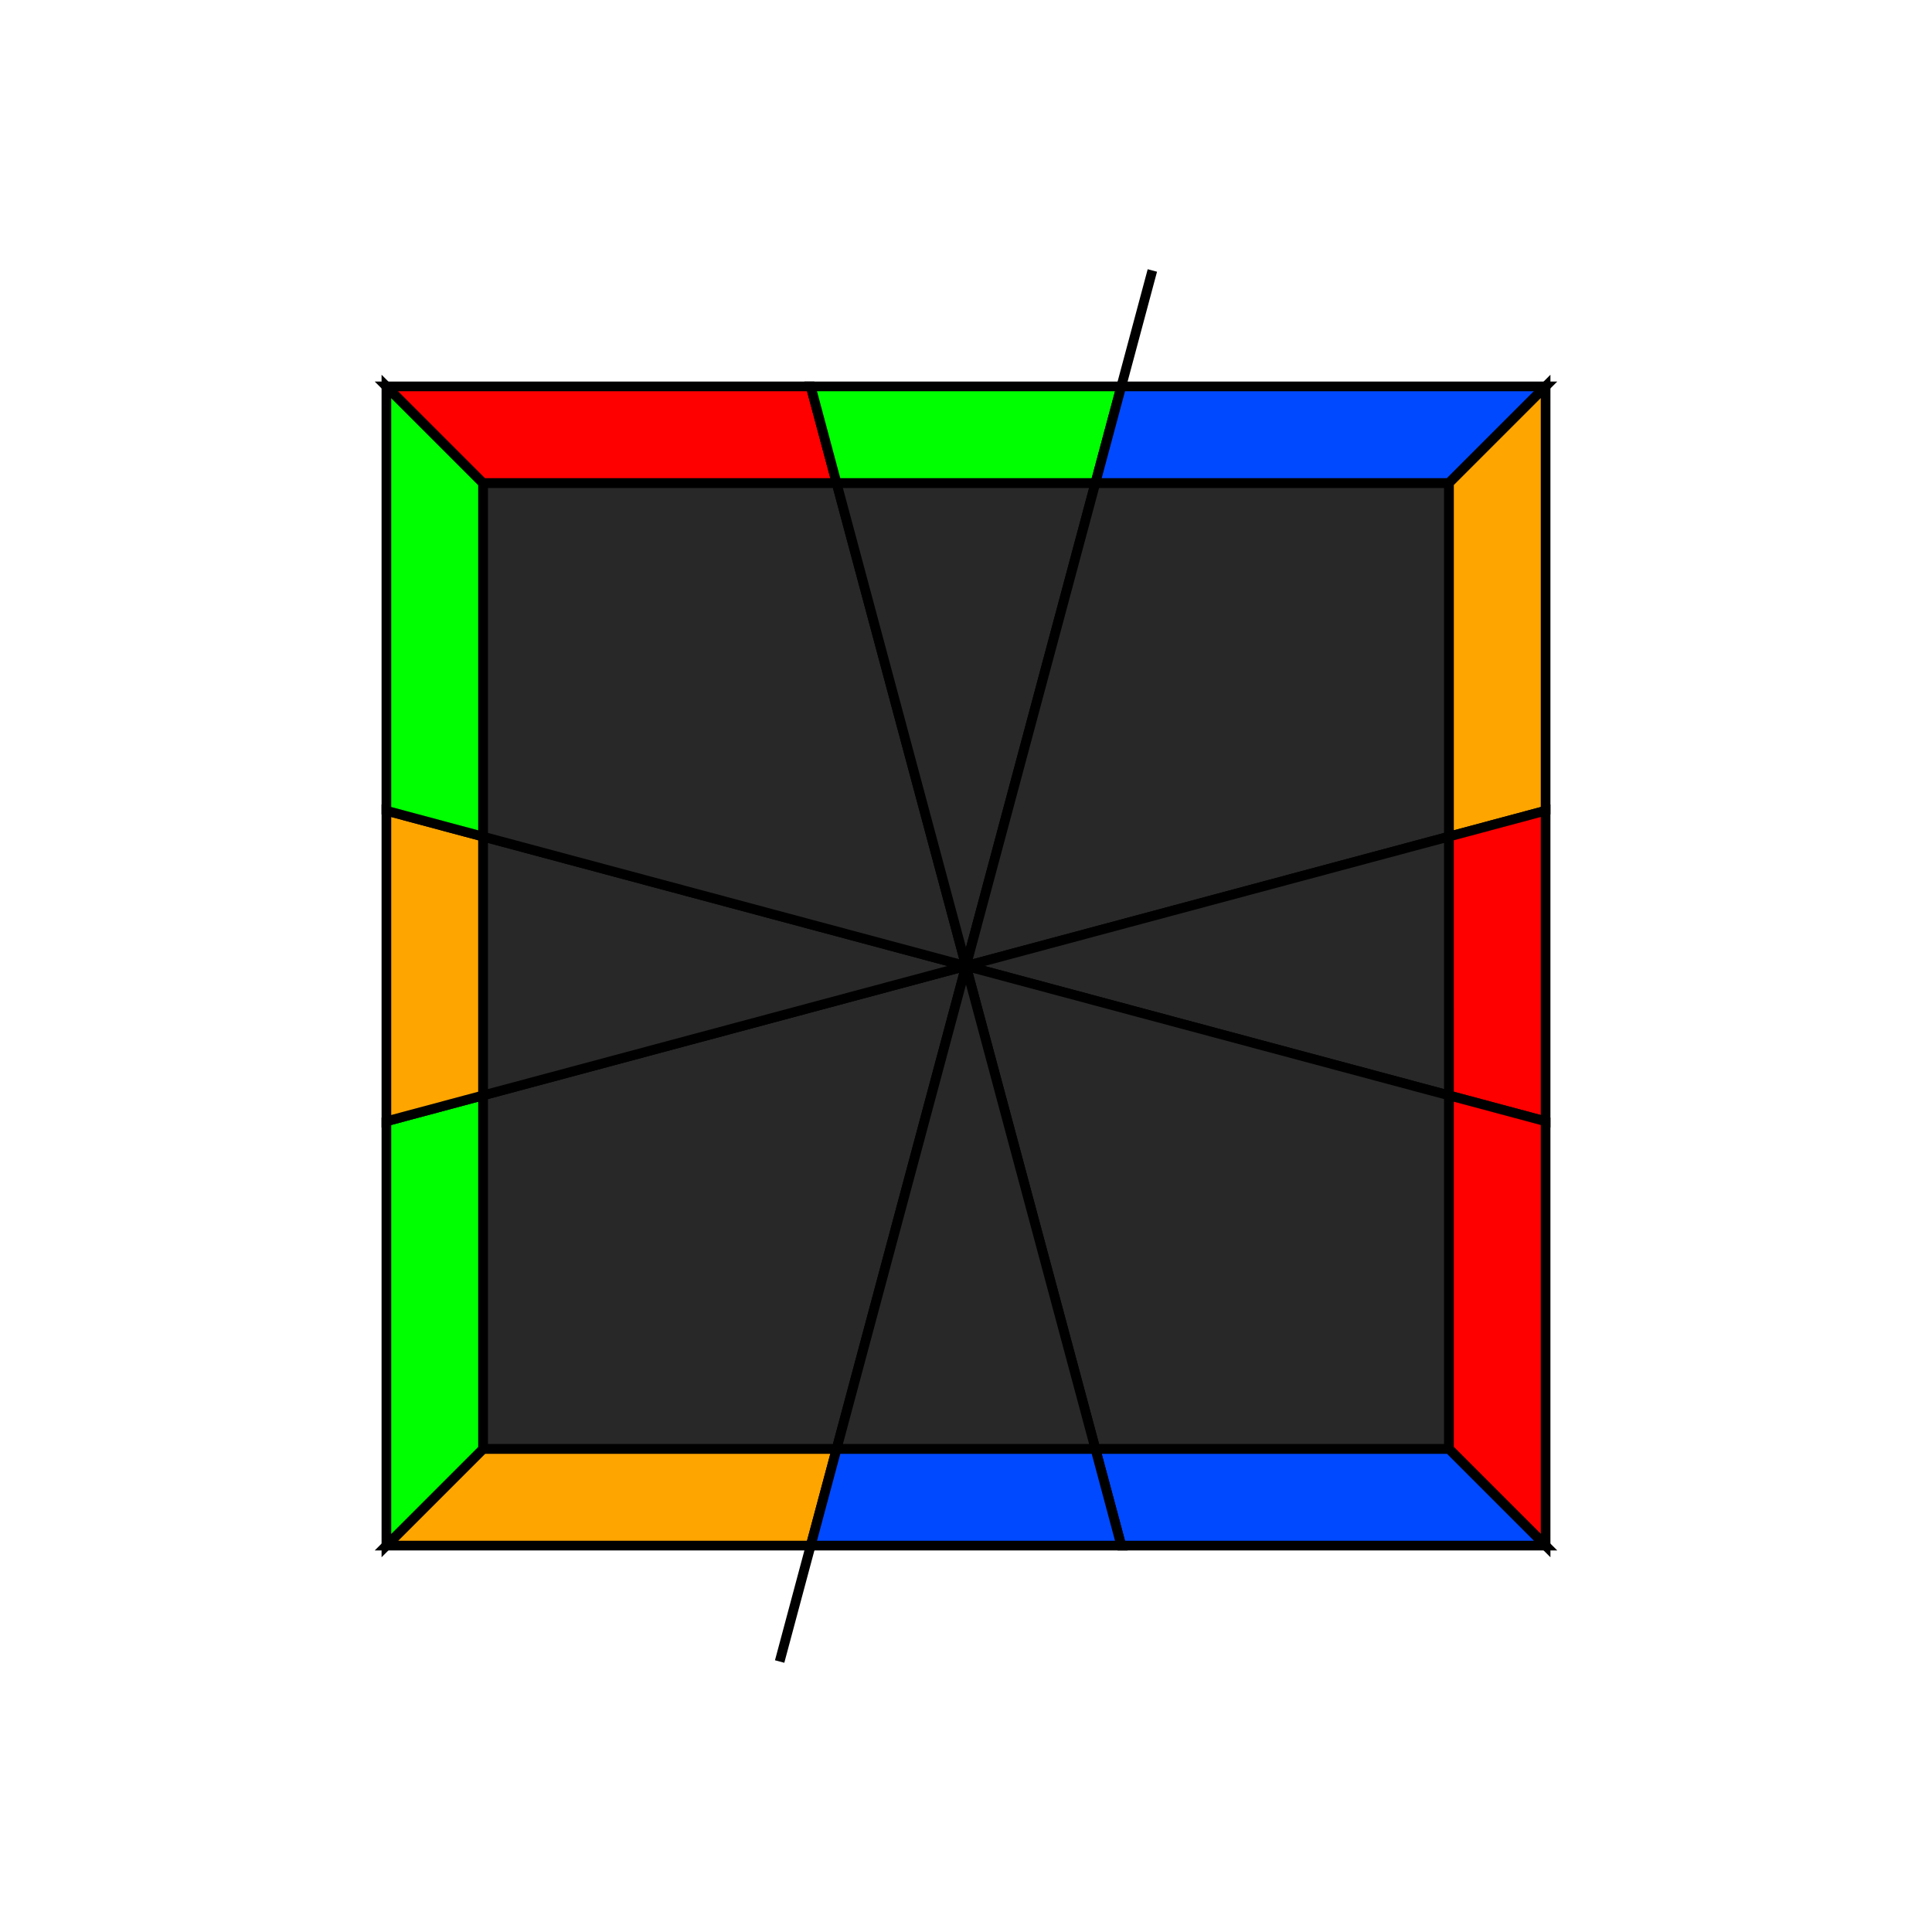
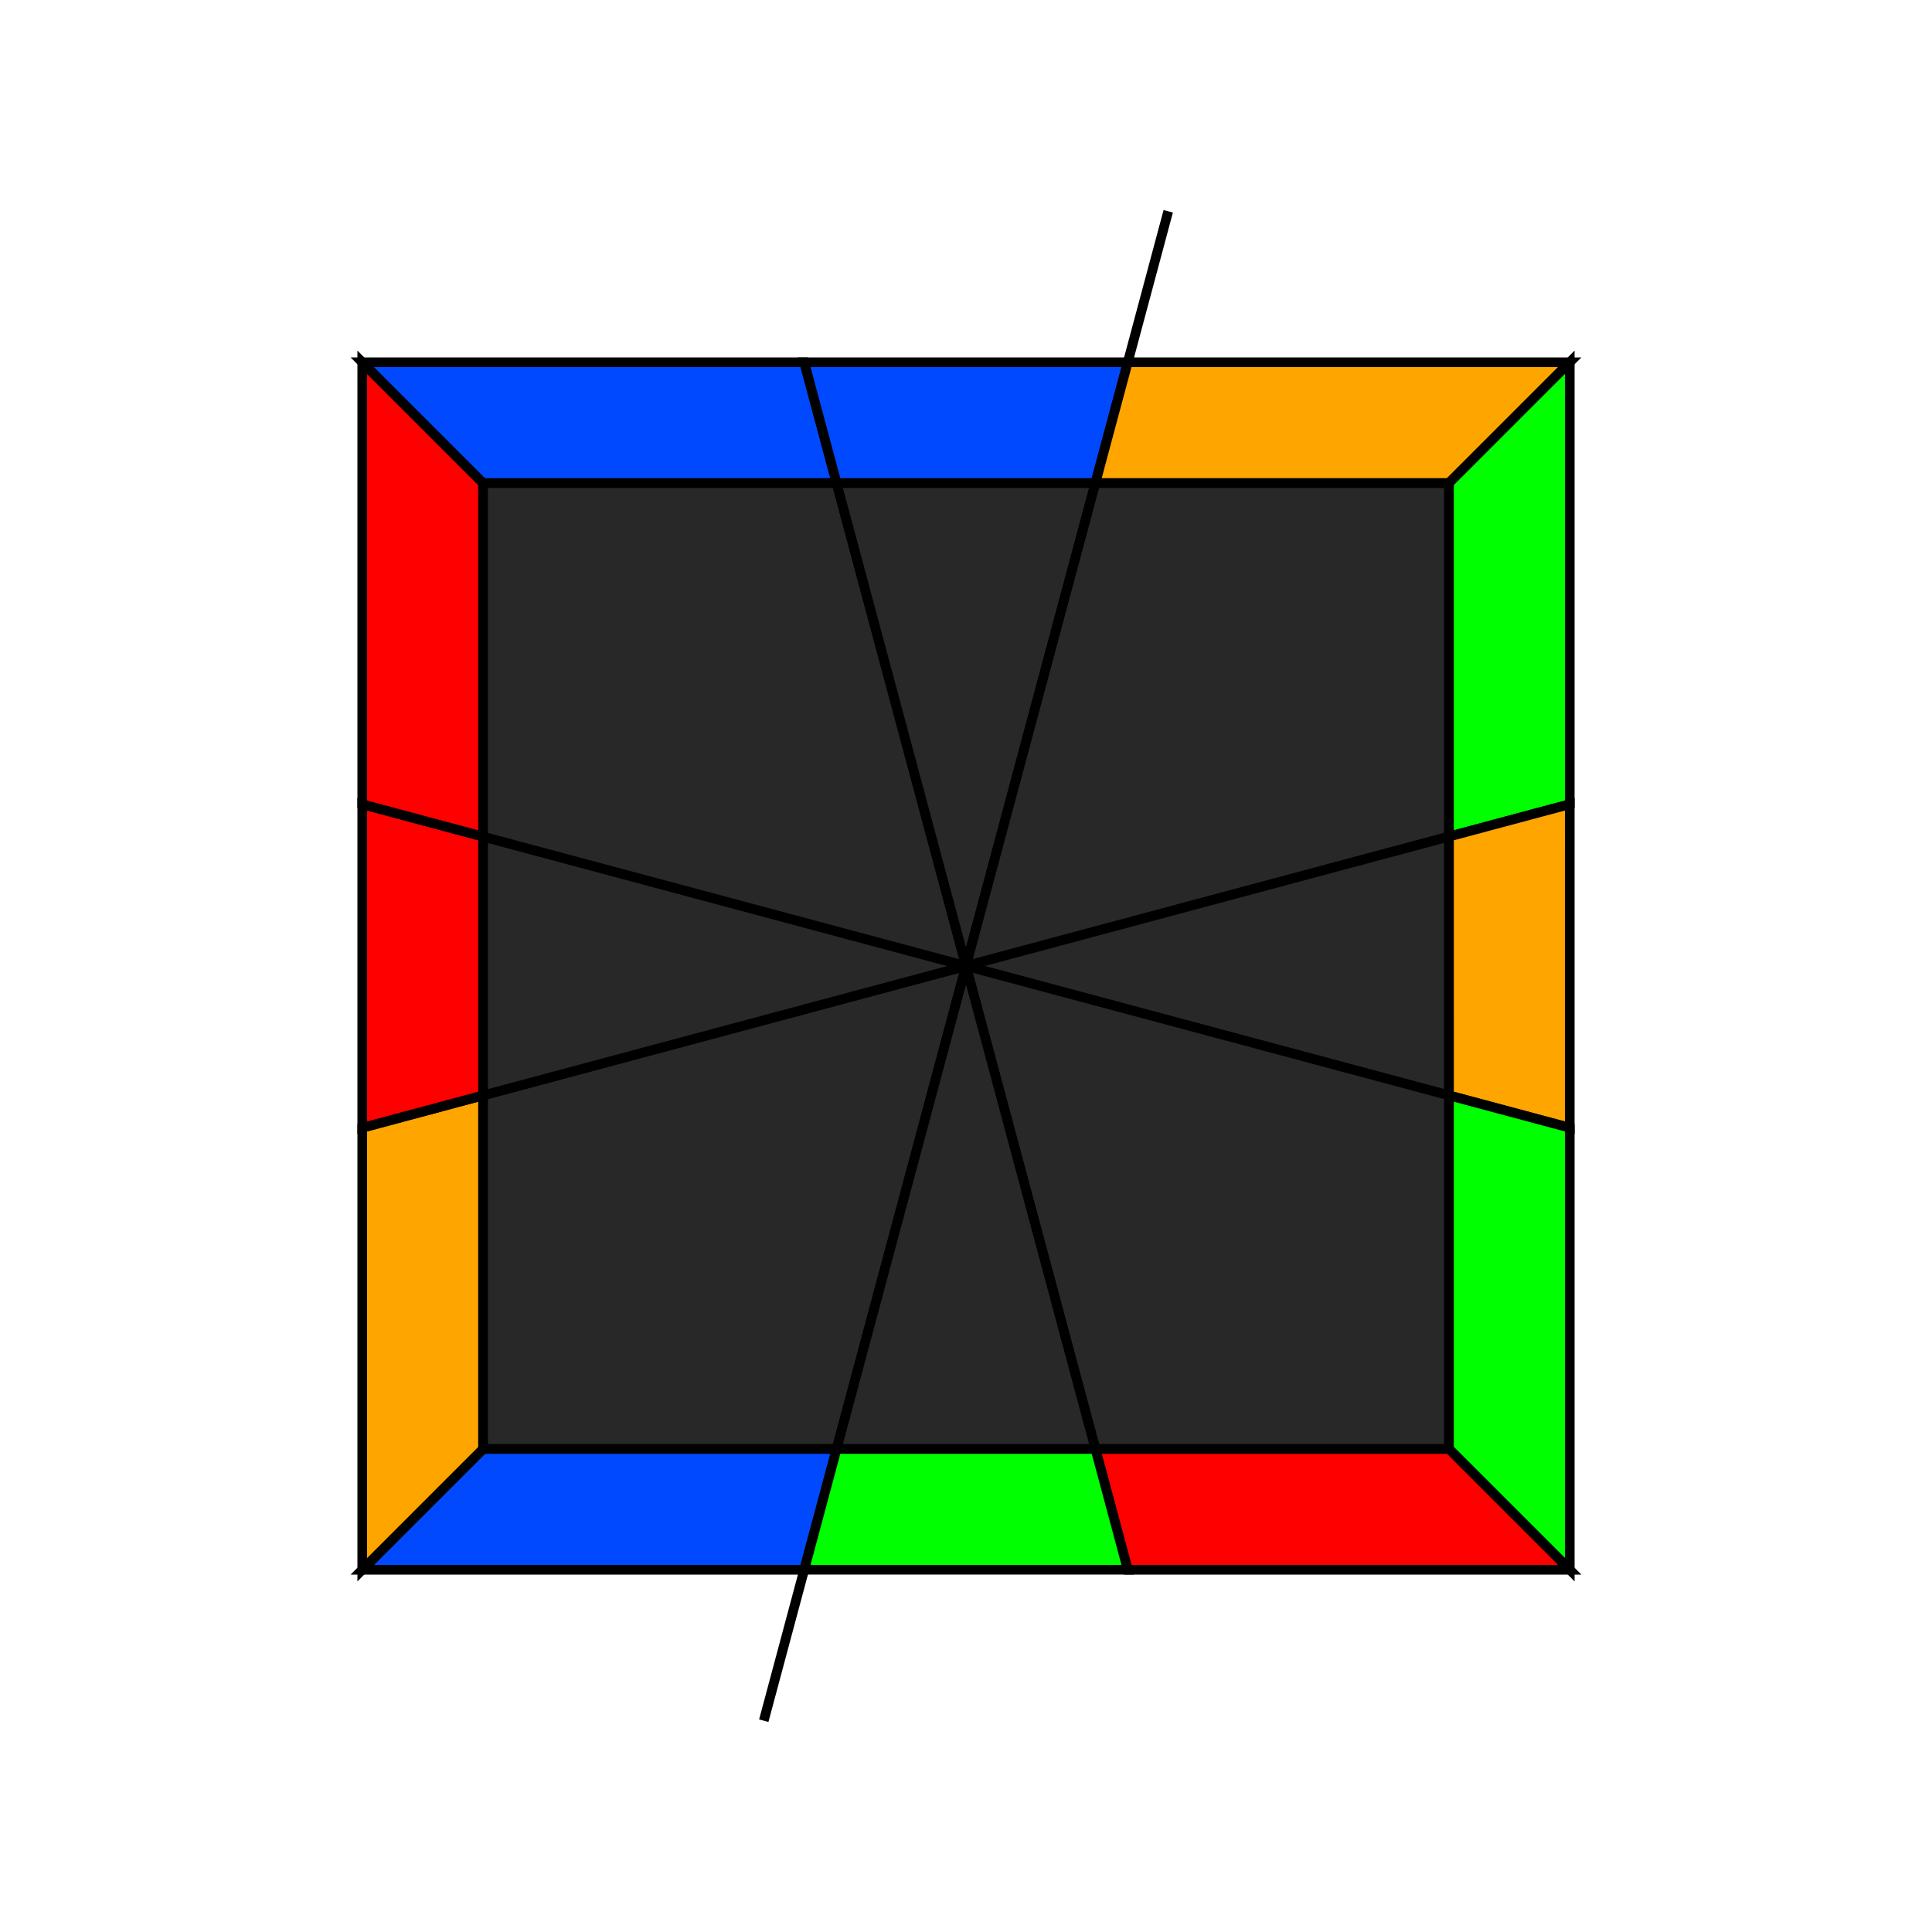
<svg xmlns="http://www.w3.org/2000/svg" width="200" height="200" viewBox="-100.0 -100.0 200 200">
  <defs>
</defs>
-   <path d="M-19.292,72.0 L19.292,-72.0" stroke="rgb(0, 0, 0)" stroke-width="1" transform="translate(0, 0)" />
+   <path d="M-20.934,78.125 L20.934,-78.125" stroke="rgb(0, 0, 0)" stroke-width="1" transform="translate(0, 0)" />
  <path d="M0,0 L-13.397,50.0 L-50.0,50.0 L-50.0,13.397 Z" fill="rgb(40, 40, 40)" stroke="rgb(0, 0, 0)" stroke-width="1" transform="translate(0, 0) rotate(0)" />
-   <path d="M-13.397,50.0 L-16.077,60.0 L-60.0,60.0 L-50.0,50.0 Z" fill="rgb(255, 165, 0)" stroke="rgb(0, 0, 0)" stroke-width="1" transform="translate(0, 0) rotate(0)" />
-   <path d="M-50.0,50.0 L-60.0,60.0 L-60.0,16.077 L-50.0,13.397 Z" fill="rgb(0, 255, 0)" stroke="rgb(0, 0, 0)" stroke-width="1" transform="translate(0, 0) rotate(0)" />
+   <path d="M-13.397,50.0 L-16.747,62.5 L-62.5,62.5 L-50.0,50.0 Z" fill="rgb(0, 73, 255)" stroke="rgb(0, 0, 0)" stroke-width="1" transform="translate(0, 0) rotate(0)" />
+   <path d="M-50.0,50.0 L-62.5,62.5 L-62.5,16.747 L-50.0,13.397 Z" fill="rgb(255, 165, 0)" stroke="rgb(0, 0, 0)" stroke-width="1" transform="translate(0, 0) rotate(0)" />
  <path d="M0,0 L-13.397,50.0 L-36.603,36.603 Z" fill="rgb(40, 40, 40)" stroke="rgb(0, 0, 0)" stroke-width="1" transform="translate(0, 0) rotate(60)" />
-   <path d="M-13.397,50.0 L-16.077,60.0 L-43.923,43.923 L-36.603,36.603 Z" fill="rgb(255, 165, 0)" stroke="rgb(0, 0, 0)" stroke-width="1" transform="translate(0, 0) rotate(60)" />
+   <path d="M-13.397,50.0 L-16.747,62.5 L-45.753,45.753 L-36.603,36.603 Z" fill="rgb(255, 0, 0)" stroke="rgb(0, 0, 0)" stroke-width="1" transform="translate(0, 0) rotate(60)" />
  <path d="M0,0 L-13.397,50.0 L-50.0,50.0 L-50.0,13.397 Z" fill="rgb(40, 40, 40)" stroke="rgb(0, 0, 0)" stroke-width="1" transform="translate(0, 0) rotate(90)" />
-   <path d="M-13.397,50.0 L-16.077,60.0 L-60.0,60.0 L-50.0,50.0 Z" fill="rgb(0, 255, 0)" stroke="rgb(0, 0, 0)" stroke-width="1" transform="translate(0, 0) rotate(90)" />
-   <path d="M-50.0,50.0 L-60.0,60.0 L-60.0,16.077 L-50.0,13.397 Z" fill="rgb(255, 0, 0)" stroke="rgb(0, 0, 0)" stroke-width="1" transform="translate(0, 0) rotate(90)" />
+   <path d="M-13.397,50.0 L-16.747,62.5 L-62.5,62.5 L-50.0,50.0 Z" fill="rgb(255, 0, 0)" stroke="rgb(0, 0, 0)" stroke-width="1" transform="translate(0, 0) rotate(90)" />
+   <path d="M-50.0,50.0 L-62.5,62.5 L-62.5,16.747 L-50.0,13.397 Z" fill="rgb(0, 73, 255)" stroke="rgb(0, 0, 0)" stroke-width="1" transform="translate(0, 0) rotate(90)" />
  <path d="M0,0 L-13.397,50.0 L-36.603,36.603 Z" fill="rgb(40, 40, 40)" stroke="rgb(0, 0, 0)" stroke-width="1" transform="translate(0, 0) rotate(150)" />
-   <path d="M-13.397,50.0 L-16.077,60.0 L-43.923,43.923 L-36.603,36.603 Z" fill="rgb(0, 255, 0)" stroke="rgb(0, 0, 0)" stroke-width="1" transform="translate(0, 0) rotate(150)" />
+   <path d="M-13.397,50.0 L-16.747,62.5 L-45.753,45.753 L-36.603,36.603 Z" fill="rgb(0, 73, 255)" stroke="rgb(0, 0, 0)" stroke-width="1" transform="translate(0, 0) rotate(150)" />
  <path d="M0,0 L-13.397,50.0 L-50.0,50.0 L-50.0,13.397 Z" fill="rgb(40, 40, 40)" stroke="rgb(0, 0, 0)" stroke-width="1" transform="translate(0, 0) rotate(180)" />
-   <path d="M-13.397,50.0 L-16.077,60.0 L-60.0,60.0 L-50.0,50.0 Z" fill="rgb(0, 73, 255)" stroke="rgb(0, 0, 0)" stroke-width="1" transform="translate(0, 0) rotate(180)" />
-   <path d="M-50.0,50.0 L-60.0,60.0 L-60.0,16.077 L-50.0,13.397 Z" fill="rgb(255, 165, 0)" stroke="rgb(0, 0, 0)" stroke-width="1" transform="translate(0, 0) rotate(180)" />
+   <path d="M-13.397,50.0 L-16.747,62.5 L-62.5,62.5 L-50.0,50.0 Z" fill="rgb(255, 165, 0)" stroke="rgb(0, 0, 0)" stroke-width="1" transform="translate(0, 0) rotate(180)" />
+   <path d="M-50.0,50.0 L-62.5,62.5 L-62.5,16.747 L-50.0,13.397 Z" fill="rgb(0, 255, 0)" stroke="rgb(0, 0, 0)" stroke-width="1" transform="translate(0, 0) rotate(180)" />
  <path d="M0,0 L-13.397,50.0 L-36.603,36.603 Z" fill="rgb(40, 40, 40)" stroke="rgb(0, 0, 0)" stroke-width="1" transform="translate(0, 0) rotate(240)" />
-   <path d="M-13.397,50.0 L-16.077,60.0 L-43.923,43.923 L-36.603,36.603 Z" fill="rgb(255, 0, 0)" stroke="rgb(0, 0, 0)" stroke-width="1" transform="translate(0, 0) rotate(240)" />
+   <path d="M-13.397,50.0 L-16.747,62.5 L-45.753,45.753 L-36.603,36.603 Z" fill="rgb(255, 165, 0)" stroke="rgb(0, 0, 0)" stroke-width="1" transform="translate(0, 0) rotate(240)" />
  <path d="M0,0 L-13.397,50.0 L-50.0,50.0 L-50.0,13.397 Z" fill="rgb(40, 40, 40)" stroke="rgb(0, 0, 0)" stroke-width="1" transform="translate(0, 0) rotate(270)" />
-   <path d="M-13.397,50.0 L-16.077,60.0 L-60.0,60.0 L-50.0,50.0 Z" fill="rgb(255, 0, 0)" stroke="rgb(0, 0, 0)" stroke-width="1" transform="translate(0, 0) rotate(270)" />
-   <path d="M-50.0,50.0 L-60.0,60.0 L-60.0,16.077 L-50.0,13.397 Z" fill="rgb(0, 73, 255)" stroke="rgb(0, 0, 0)" stroke-width="1" transform="translate(0, 0) rotate(270)" />
+   <path d="M-13.397,50.0 L-16.747,62.5 L-62.5,62.5 L-50.0,50.0 Z" fill="rgb(0, 255, 0)" stroke="rgb(0, 0, 0)" stroke-width="1" transform="translate(0, 0) rotate(270)" />
+   <path d="M-50.0,50.0 L-62.5,62.5 L-62.5,16.747 L-50.0,13.397 Z" fill="rgb(255, 0, 0)" stroke="rgb(0, 0, 0)" stroke-width="1" transform="translate(0, 0) rotate(270)" />
  <path d="M0,0 L-13.397,50.0 L-36.603,36.603 Z" fill="rgb(40, 40, 40)" stroke="rgb(0, 0, 0)" stroke-width="1" transform="translate(0, 0) rotate(330)" />
-   <path d="M-13.397,50.0 L-16.077,60.0 L-43.923,43.923 L-36.603,36.603 Z" fill="rgb(0, 73, 255)" stroke="rgb(0, 0, 0)" stroke-width="1" transform="translate(0, 0) rotate(330)" />
+   <path d="M-13.397,50.0 L-16.747,62.5 L-45.753,45.753 L-36.603,36.603 Z" fill="rgb(0, 255, 0)" stroke="rgb(0, 0, 0)" stroke-width="1" transform="translate(0, 0) rotate(330)" />
</svg>
